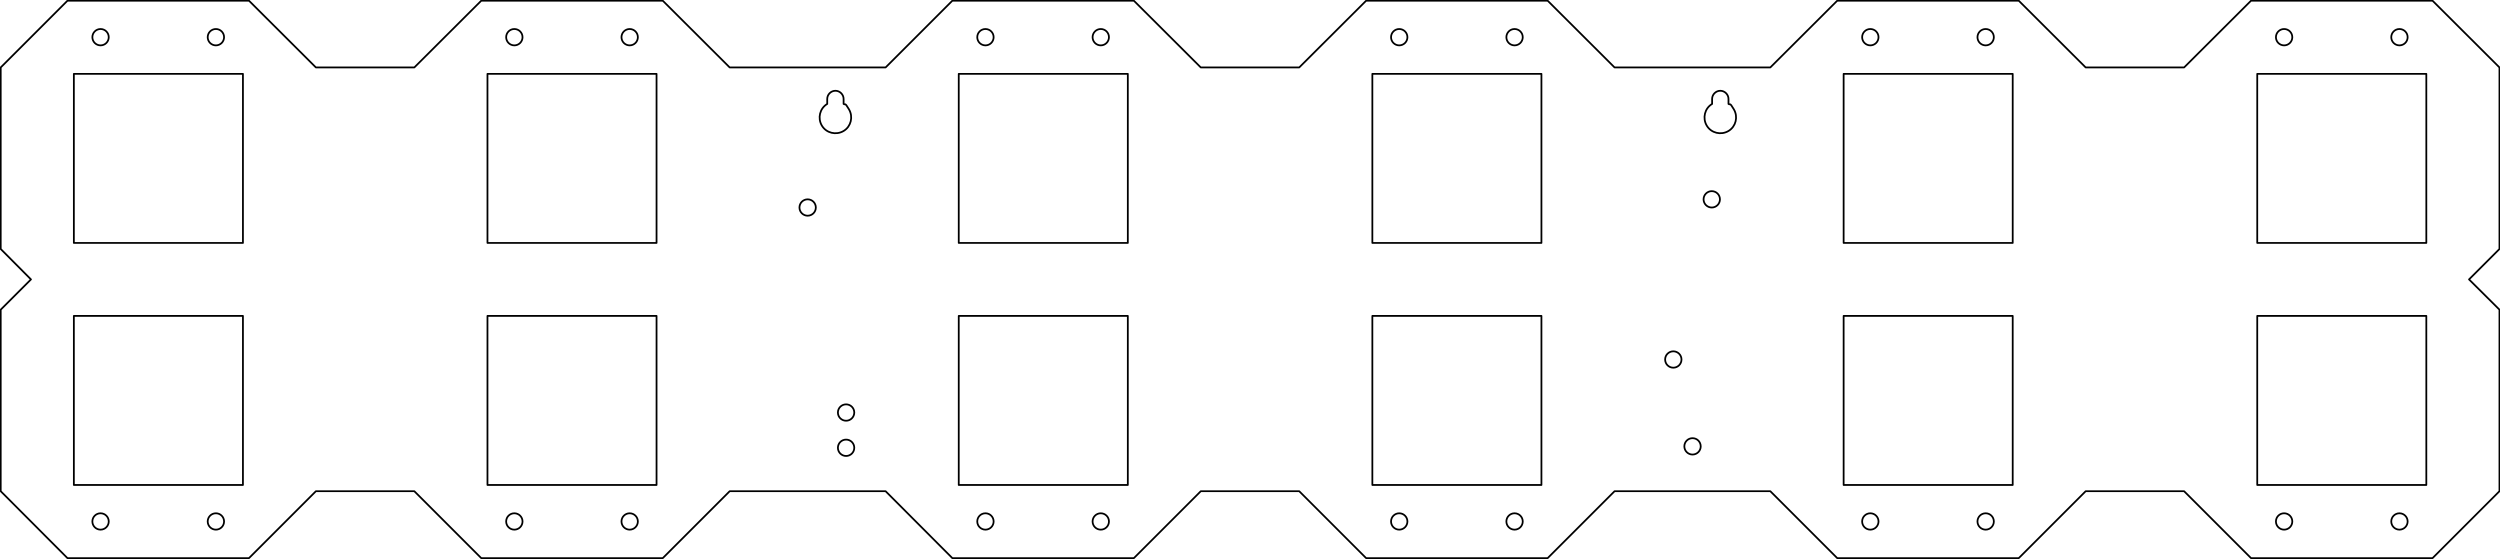
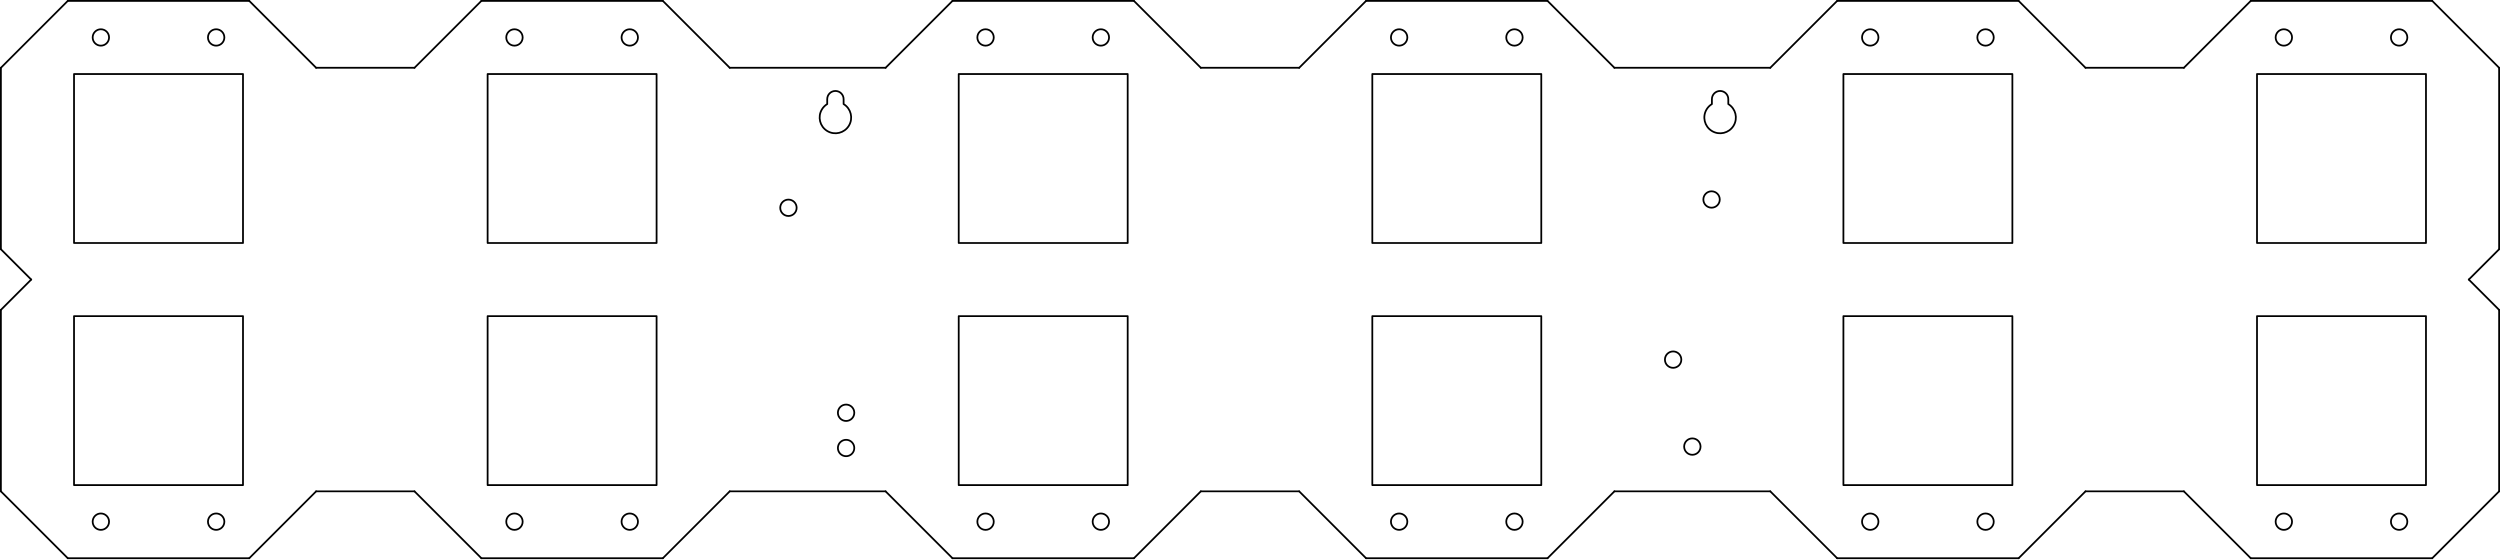
- <svg xmlns="http://www.w3.org/2000/svg" version="1.1" viewBox="0 0 1404.7 313.9" id="svg33">
-   <defs id="defs1">
-     <style id="style1">
-       .cls-1 {
-         fill: none;
-         stroke: #000;
-         stroke-linecap: round;
-         stroke-linejoin: round;
-         stroke-width: .7px;
-       }
-     </style>
+ <svg xmlns="http://www.w3.org/2000/svg" id="_x30_" viewBox="0 0 1405 314.228">
+   <defs>
+     <style>.cls-1{fill:none;stroke:#000;stroke-linecap:round;stroke-linejoin:round;}</style>
  </defs>
-   <g id="g33" style="vector-effect:non-scaling-stroke;-inkscape-stroke:hairline;stroke-width:1;stroke-dasharray:none">
-     <g id="_x30_" style="vector-effect:non-scaling-stroke;-inkscape-stroke:hairline;stroke-width:1;stroke-dasharray:none">
-       <g id="CIRCLE" style="vector-effect:non-scaling-stroke;-inkscape-stroke:hairline;stroke-width:1;stroke-dasharray:none">
-         <circle class="cls-1" cx="475.4" cy="251.6" r="4.6" id="circle1" style="vector-effect:non-scaling-stroke;-inkscape-stroke:hairline;stroke-width:1;stroke-dasharray:none" />
-       </g>
-       <g id="CIRCLE-2" data-name="CIRCLE" style="vector-effect:non-scaling-stroke;-inkscape-stroke:hairline;stroke-width:1;stroke-dasharray:none">
-         <circle class="cls-1" cx="453.8" cy="116.6" r="4.6" id="circle2" style="vector-effect:non-scaling-stroke;-inkscape-stroke:hairline;stroke-width:1;stroke-dasharray:none" />
-       </g>
-       <g id="LWPOLYLINE" style="vector-effect:non-scaling-stroke;-inkscape-stroke:hairline;stroke-width:1;stroke-dasharray:none">
-         <path class="cls-1" d="M474,55.6c0-2.5-2.1-4.6-4.6-4.6s-4.6,2.1-4.6,4.6v2.8c-4.2,2.5-5.5,8-3,12.2s8,5.5,12.2,3,5.5-8,3-12.2-1.8-2.2-3-3v-2.8Z" id="path2" style="vector-effect:non-scaling-stroke;-inkscape-stroke:hairline;stroke-width:1;stroke-dasharray:none" />
-       </g>
-       <g id="CIRCLE-3" data-name="CIRCLE" style="vector-effect:non-scaling-stroke;-inkscape-stroke:hairline;stroke-width:1;stroke-dasharray:none">
-         <circle class="cls-1" cx="475.4" cy="231.8" r="4.6" id="circle3" style="vector-effect:non-scaling-stroke;-inkscape-stroke:hairline;stroke-width:1;stroke-dasharray:none" />
-       </g>
-       <g id="LWPOLYLINE-2" data-name="LWPOLYLINE" style="vector-effect:non-scaling-stroke;-inkscape-stroke:hairline;stroke-width:1;stroke-dasharray:none">
-         <rect class="cls-1" x="771.1" y="41.5" width="95" height="95" id="rect3" style="vector-effect:non-scaling-stroke;-inkscape-stroke:hairline;stroke-width:1;stroke-dasharray:none" />
-       </g>
-       <g id="LWPOLYLINE-3" data-name="LWPOLYLINE" style="vector-effect:non-scaling-stroke;-inkscape-stroke:hairline;stroke-width:1;stroke-dasharray:none">
-         <rect class="cls-1" x="771.1" y="177.5" width="95" height="95" id="rect4" style="vector-effect:non-scaling-stroke;-inkscape-stroke:hairline;stroke-width:1;stroke-dasharray:none" />
-       </g>
-       <g id="CIRCLE-4" data-name="CIRCLE" style="vector-effect:non-scaling-stroke;-inkscape-stroke:hairline;stroke-width:1;stroke-dasharray:none">
-         <circle class="cls-1" cx="786.2" cy="293" r="4.6" id="circle4" style="vector-effect:non-scaling-stroke;-inkscape-stroke:hairline;stroke-width:1;stroke-dasharray:none" />
-       </g>
-       <g id="CIRCLE-5" data-name="CIRCLE" style="vector-effect:non-scaling-stroke;-inkscape-stroke:hairline;stroke-width:1;stroke-dasharray:none">
-         <circle class="cls-1" cx="851" cy="293" r="4.6" id="circle5" style="vector-effect:non-scaling-stroke;-inkscape-stroke:hairline;stroke-width:1;stroke-dasharray:none" />
-       </g>
-       <g id="CIRCLE-6" data-name="CIRCLE" style="vector-effect:non-scaling-stroke;-inkscape-stroke:hairline;stroke-width:1;stroke-dasharray:none">
-         <circle class="cls-1" cx="851" cy="20.9" r="4.6" id="circle6" style="vector-effect:non-scaling-stroke;-inkscape-stroke:hairline;stroke-width:1;stroke-dasharray:none" />
-       </g>
-       <g id="CIRCLE-7" data-name="CIRCLE" style="vector-effect:non-scaling-stroke;-inkscape-stroke:hairline;stroke-width:1;stroke-dasharray:none">
-         <circle class="cls-1" cx="786.2" cy="20.9" r="4.6" id="circle7" style="vector-effect:non-scaling-stroke;-inkscape-stroke:hairline;stroke-width:1;stroke-dasharray:none" />
-       </g>
-       <g id="CIRCLE-8" data-name="CIRCLE" style="vector-effect:non-scaling-stroke;-inkscape-stroke:hairline;stroke-width:1;stroke-dasharray:none">
-         <circle class="cls-1" cx="553.7" cy="20.9" r="4.6" id="circle8" style="vector-effect:non-scaling-stroke;-inkscape-stroke:hairline;stroke-width:1;stroke-dasharray:none" />
-       </g>
-       <g id="CIRCLE-9" data-name="CIRCLE" style="vector-effect:non-scaling-stroke;-inkscape-stroke:hairline;stroke-width:1;stroke-dasharray:none">
-         <circle class="cls-1" cx="618.5" cy="20.9" r="4.6" id="circle9" style="vector-effect:non-scaling-stroke;-inkscape-stroke:hairline;stroke-width:1;stroke-dasharray:none" />
-       </g>
-       <g id="CIRCLE-10" data-name="CIRCLE" style="vector-effect:non-scaling-stroke;-inkscape-stroke:hairline;stroke-width:1;stroke-dasharray:none">
-         <circle class="cls-1" cx="618.5" cy="293" r="4.6" id="circle10" style="vector-effect:non-scaling-stroke;-inkscape-stroke:hairline;stroke-width:1;stroke-dasharray:none" />
-       </g>
-       <g id="CIRCLE-11" data-name="CIRCLE" style="vector-effect:non-scaling-stroke;-inkscape-stroke:hairline;stroke-width:1;stroke-dasharray:none">
-         <circle class="cls-1" cx="553.7" cy="293" r="4.6" id="circle11" style="vector-effect:non-scaling-stroke;-inkscape-stroke:hairline;stroke-width:1;stroke-dasharray:none" />
-       </g>
-       <g id="LWPOLYLINE-4" data-name="LWPOLYLINE" style="vector-effect:non-scaling-stroke;-inkscape-stroke:hairline;stroke-width:1;stroke-dasharray:none">
-         <rect class="cls-1" x="538.7" y="177.5" width="95" height="95" id="rect11" style="vector-effect:non-scaling-stroke;-inkscape-stroke:hairline;stroke-width:1;stroke-dasharray:none" />
-       </g>
-       <g id="LWPOLYLINE-5" data-name="LWPOLYLINE" style="vector-effect:non-scaling-stroke;-inkscape-stroke:hairline;stroke-width:1;stroke-dasharray:none">
-         <rect class="cls-1" x="538.7" y="41.5" width="95" height="95" id="rect12" style="vector-effect:non-scaling-stroke;-inkscape-stroke:hairline;stroke-width:1;stroke-dasharray:none" />
-       </g>
-       <g id="CIRCLE-12" data-name="CIRCLE" style="vector-effect:non-scaling-stroke;-inkscape-stroke:hairline;stroke-width:1;stroke-dasharray:none">
-         <circle class="cls-1" cx="951" cy="250.8" r="4.6" id="circle12" style="vector-effect:non-scaling-stroke;-inkscape-stroke:hairline;stroke-width:1;stroke-dasharray:none" />
-       </g>
-       <g id="LWPOLYLINE-6" data-name="LWPOLYLINE" style="vector-effect:non-scaling-stroke;-inkscape-stroke:hairline;stroke-width:1;stroke-dasharray:none">
-         <path class="cls-1" d="M971.2,55.6c0-2.5-2.1-4.6-4.6-4.6s-4.6,2.1-4.6,4.6v2.8c-4.2,2.5-5.5,8-3,12.2s8,5.5,12.2,3,5.5-8,3-12.2-1.8-2.2-3-3v-2.8Z" id="path12" style="vector-effect:non-scaling-stroke;-inkscape-stroke:hairline;stroke-width:1;stroke-dasharray:none" />
-       </g>
-       <g id="CIRCLE-13" data-name="CIRCLE" style="vector-effect:non-scaling-stroke;-inkscape-stroke:hairline;stroke-width:1;stroke-dasharray:none">
-         <circle class="cls-1" cx="961.8" cy="112" r="4.6" id="circle13" style="vector-effect:non-scaling-stroke;-inkscape-stroke:hairline;stroke-width:1;stroke-dasharray:none" />
-       </g>
-       <g id="CIRCLE-14" data-name="CIRCLE" style="vector-effect:non-scaling-stroke;-inkscape-stroke:hairline;stroke-width:1;stroke-dasharray:none">
-         <circle class="cls-1" cx="940.2" cy="202" r="4.6" id="circle14" style="vector-effect:non-scaling-stroke;-inkscape-stroke:hairline;stroke-width:1;stroke-dasharray:none" />
-       </g>
-       <g id="LWPOLYLINE-7" data-name="LWPOLYLINE" style="vector-effect:non-scaling-stroke;-inkscape-stroke:hairline;stroke-width:1;stroke-dasharray:none">
-         <rect class="cls-1" x="1035.9" y="177.5" width="95" height="95" id="rect14" style="vector-effect:non-scaling-stroke;-inkscape-stroke:hairline;stroke-width:1;stroke-dasharray:none" />
-       </g>
-       <g id="LWPOLYLINE-8" data-name="LWPOLYLINE" style="vector-effect:non-scaling-stroke;-inkscape-stroke:hairline;stroke-width:1;stroke-dasharray:none">
-         <rect class="cls-1" x="1035.9" y="41.5" width="95" height="95" id="rect15" style="vector-effect:non-scaling-stroke;-inkscape-stroke:hairline;stroke-width:1;stroke-dasharray:none" />
-       </g>
-       <g id="CIRCLE-15" data-name="CIRCLE" style="vector-effect:non-scaling-stroke;-inkscape-stroke:hairline;stroke-width:1;stroke-dasharray:none">
-         <circle class="cls-1" cx="1115.7" cy="20.9" r="4.6" id="circle15" style="vector-effect:non-scaling-stroke;-inkscape-stroke:hairline;stroke-width:1;stroke-dasharray:none" />
-       </g>
-       <g id="CIRCLE-16" data-name="CIRCLE" style="vector-effect:non-scaling-stroke;-inkscape-stroke:hairline;stroke-width:1;stroke-dasharray:none">
-         <circle class="cls-1" cx="1050.9" cy="20.9" r="4.6" id="circle16" style="vector-effect:non-scaling-stroke;-inkscape-stroke:hairline;stroke-width:1;stroke-dasharray:none" />
-       </g>
-       <g id="CIRCLE-17" data-name="CIRCLE" style="vector-effect:non-scaling-stroke;-inkscape-stroke:hairline;stroke-width:1;stroke-dasharray:none">
-         <circle class="cls-1" cx="1050.9" cy="293" r="4.6" id="circle17" style="vector-effect:non-scaling-stroke;-inkscape-stroke:hairline;stroke-width:1;stroke-dasharray:none" />
-       </g>
-       <g id="CIRCLE-18" data-name="CIRCLE" style="vector-effect:non-scaling-stroke;-inkscape-stroke:hairline;stroke-width:1;stroke-dasharray:none">
-         <circle class="cls-1" cx="1115.7" cy="293" r="4.6" id="circle18" style="vector-effect:non-scaling-stroke;-inkscape-stroke:hairline;stroke-width:1;stroke-dasharray:none" />
-       </g>
-       <g id="CIRCLE-19" data-name="CIRCLE" style="vector-effect:non-scaling-stroke;-inkscape-stroke:hairline;stroke-width:1;stroke-dasharray:none">
-         <circle class="cls-1" cx="1348.2" cy="293" r="4.6" id="circle19" style="vector-effect:non-scaling-stroke;-inkscape-stroke:hairline;stroke-width:1;stroke-dasharray:none" />
-       </g>
-       <g id="CIRCLE-20" data-name="CIRCLE" style="vector-effect:non-scaling-stroke;-inkscape-stroke:hairline;stroke-width:1;stroke-dasharray:none">
-         <circle class="cls-1" cx="1283.4" cy="293" r="4.6" id="circle20" style="vector-effect:non-scaling-stroke;-inkscape-stroke:hairline;stroke-width:1;stroke-dasharray:none" />
-       </g>
-       <g id="CIRCLE-21" data-name="CIRCLE" style="vector-effect:non-scaling-stroke;-inkscape-stroke:hairline;stroke-width:1;stroke-dasharray:none">
-         <circle class="cls-1" cx="1283.4" cy="20.9" r="4.6" id="circle21" style="vector-effect:non-scaling-stroke;-inkscape-stroke:hairline;stroke-width:1;stroke-dasharray:none" />
-       </g>
-       <g id="CIRCLE-22" data-name="CIRCLE" style="vector-effect:non-scaling-stroke;-inkscape-stroke:hairline;stroke-width:1;stroke-dasharray:none">
-         <circle class="cls-1" cx="1348.2" cy="20.9" r="4.6" id="circle22" style="vector-effect:non-scaling-stroke;-inkscape-stroke:hairline;stroke-width:1;stroke-dasharray:none" />
-       </g>
-       <g id="LWPOLYLINE-9" data-name="LWPOLYLINE" style="vector-effect:non-scaling-stroke;-inkscape-stroke:hairline;stroke-width:1;stroke-dasharray:none">
-         <rect class="cls-1" x="1268.3" y="41.5" width="95" height="95" id="rect22" style="vector-effect:non-scaling-stroke;-inkscape-stroke:hairline;stroke-width:1;stroke-dasharray:none" />
-       </g>
-       <g id="LWPOLYLINE-10" data-name="LWPOLYLINE" style="vector-effect:non-scaling-stroke;-inkscape-stroke:hairline;stroke-width:1;stroke-dasharray:none">
-         <rect class="cls-1" x="1268.3" y="177.5" width="95" height="95" id="rect23" style="vector-effect:non-scaling-stroke;-inkscape-stroke:hairline;stroke-width:1;stroke-dasharray:none" />
-       </g>
-       <g id="LWPOLYLINE-11" data-name="LWPOLYLINE" style="vector-effect:non-scaling-stroke;-inkscape-stroke:hairline;stroke-width:1;stroke-dasharray:none">
-         <rect class="cls-1" x="273.9" y="41.5" width="95" height="95" id="rect24" style="vector-effect:non-scaling-stroke;-inkscape-stroke:hairline;stroke-width:1;stroke-dasharray:none" />
-       </g>
-       <g id="LWPOLYLINE-12" data-name="LWPOLYLINE" style="vector-effect:non-scaling-stroke;-inkscape-stroke:hairline;stroke-width:1;stroke-dasharray:none">
-         <rect class="cls-1" x="273.9" y="177.5" width="95" height="95" id="rect25" style="vector-effect:non-scaling-stroke;-inkscape-stroke:hairline;stroke-width:1;stroke-dasharray:none" />
-       </g>
-       <g id="CIRCLE-23" data-name="CIRCLE" style="vector-effect:non-scaling-stroke;-inkscape-stroke:hairline;stroke-width:1;stroke-dasharray:none">
-         <circle class="cls-1" cx="289" cy="293" r="4.6" id="circle25" style="vector-effect:non-scaling-stroke;-inkscape-stroke:hairline;stroke-width:1;stroke-dasharray:none" />
-       </g>
-       <g id="CIRCLE-24" data-name="CIRCLE" style="vector-effect:non-scaling-stroke;-inkscape-stroke:hairline;stroke-width:1;stroke-dasharray:none">
-         <circle class="cls-1" cx="353.8" cy="293" r="4.6" id="circle26" style="vector-effect:non-scaling-stroke;-inkscape-stroke:hairline;stroke-width:1;stroke-dasharray:none" />
-       </g>
-       <g id="CIRCLE-25" data-name="CIRCLE" style="vector-effect:non-scaling-stroke;-inkscape-stroke:hairline;stroke-width:1;stroke-dasharray:none">
-         <circle class="cls-1" cx="353.8" cy="20.9" r="4.6" id="circle27" style="vector-effect:non-scaling-stroke;-inkscape-stroke:hairline;stroke-width:1;stroke-dasharray:none" />
-       </g>
-       <g id="CIRCLE-26" data-name="CIRCLE" style="vector-effect:non-scaling-stroke;-inkscape-stroke:hairline;stroke-width:1;stroke-dasharray:none">
-         <circle class="cls-1" cx="289" cy="20.9" r="4.6" id="circle28" style="vector-effect:non-scaling-stroke;-inkscape-stroke:hairline;stroke-width:1;stroke-dasharray:none" />
-       </g>
-       <g id="CIRCLE-27" data-name="CIRCLE" style="vector-effect:non-scaling-stroke;-inkscape-stroke:hairline;stroke-width:1;stroke-dasharray:none">
-         <circle class="cls-1" cx="56.5" cy="20.9" r="4.6" id="circle29" style="vector-effect:non-scaling-stroke;-inkscape-stroke:hairline;stroke-width:1;stroke-dasharray:none" />
-       </g>
-       <g id="CIRCLE-28" data-name="CIRCLE" style="vector-effect:non-scaling-stroke;-inkscape-stroke:hairline;stroke-width:1;stroke-dasharray:none">
-         <circle class="cls-1" cx="121.3" cy="20.9" r="4.6" id="circle30" style="vector-effect:non-scaling-stroke;-inkscape-stroke:hairline;stroke-width:1;stroke-dasharray:none" />
-       </g>
-       <g id="CIRCLE-29" data-name="CIRCLE" style="vector-effect:non-scaling-stroke;-inkscape-stroke:hairline;stroke-width:1;stroke-dasharray:none">
-         <circle class="cls-1" cx="121.3" cy="293" r="4.6" id="circle31" style="vector-effect:non-scaling-stroke;-inkscape-stroke:hairline;stroke-width:1;stroke-dasharray:none" />
-       </g>
-       <g id="CIRCLE-30" data-name="CIRCLE" style="vector-effect:non-scaling-stroke;-inkscape-stroke:hairline;stroke-width:1;stroke-dasharray:none">
-         <circle class="cls-1" cx="56.5" cy="293" r="4.6" id="circle32" style="vector-effect:non-scaling-stroke;-inkscape-stroke:hairline;stroke-width:1;stroke-dasharray:none" />
-       </g>
-       <g id="LWPOLYLINE-13" data-name="LWPOLYLINE" style="vector-effect:non-scaling-stroke;-inkscape-stroke:hairline;stroke-width:1;stroke-dasharray:none">
-         <rect class="cls-1" x="41.5" y="177.5" width="95" height="95" id="rect32" style="vector-effect:non-scaling-stroke;-inkscape-stroke:hairline;stroke-width:1;stroke-dasharray:none" />
-       </g>
-       <g id="LWPOLYLINE-14" data-name="LWPOLYLINE" style="vector-effect:non-scaling-stroke;-inkscape-stroke:hairline;stroke-width:1;stroke-dasharray:none">
-         <rect class="cls-1" x="41.5" y="41.5" width="95" height="95" id="rect33" style="vector-effect:non-scaling-stroke;-inkscape-stroke:hairline;stroke-width:1;stroke-dasharray:none" />
-       </g>
-       <g id="LWPOLYLINE-15" data-name="LWPOLYLINE" style="vector-effect:non-scaling-stroke;-inkscape-stroke:hairline;stroke-width:1;stroke-dasharray:none">
-         <polygon class="cls-1" points="177.5 276 232.8 276 270.4 313.6 372.4 313.6 410 276 497.6 276 535.1 313.6 637.1 313.6 674.7 276 730 276 767.6 313.6 869.6 313.6 907.2 276 994.7 276 1032.3 313.6 1134.3 313.6 1171.9 276 1227.2 276 1264.8 313.6 1366.8 313.6 1404.4 276 1404.4 174 1387.3 157 1404.4 139.9 1404.4 37.9 1366.8 .4 1264.8 .4 1227.2 37.9 1171.9 37.9 1134.3 .4 1032.3 .4 994.7 37.9 907.2 37.9 869.6 .4 767.6 .4 730 37.9 674.7 37.9 637.1 .4 535.1 .4 497.6 37.9 410 37.9 372.4 .4 270.4 .4 232.8 37.9 177.5 37.9 139.9 .4 37.9 .4 .4 37.9 .4 139.9 17.4 157 .4 174 .4 276 37.9 313.6 139.9 313.6 177.5 276" id="polygon33" style="vector-effect:non-scaling-stroke;-inkscape-stroke:hairline;stroke-width:1;stroke-dasharray:none" />
-       </g>
-     </g>
+   <g id="LWPOLYLINE">
+     <rect class="cls-1" x="1035.996" y="177.665" width="94.961" height="94.961" />
+   </g>
+   <g id="LWPOLYLINE-2">
+     <rect class="cls-1" x="1035.996" y="41.602" width="94.961" height="94.961" />
+   </g>
+   <g id="CIRCLE">
+     <circle class="cls-1" cx="1115.876" cy="21.051" r="4.608" />
+   </g>
+   <g id="CIRCLE-2">
+     <circle class="cls-1" cx="1051.076" cy="21.051" r="4.608" />
+   </g>
+   <g id="CIRCLE-3">
+     <circle class="cls-1" cx="1051.076" cy="293.177" r="4.608" />
+   </g>
+   <g id="CIRCLE-4">
+     <circle class="cls-1" cx="1115.876" cy="293.177" r="4.608" />
+   </g>
+   <g id="CIRCLE-5">
+     <circle class="cls-1" cx="1348.317" cy="293.177" r="4.608" />
+   </g>
+   <g id="CIRCLE-6">
+     <circle class="cls-1" cx="1283.517" cy="293.177" r="4.608" />
+   </g>
+   <g id="CIRCLE-7">
+     <circle class="cls-1" cx="1283.517" cy="21.051" r="4.608" />
+   </g>
+   <g id="CIRCLE-8">
+     <circle class="cls-1" cx="1348.317" cy="21.051" r="4.608" />
+   </g>
+   <g id="LWPOLYLINE-3">
+     <rect class="cls-1" x="1268.437" y="41.602" width="94.961" height="94.961" />
+   </g>
+   <g id="LWPOLYLINE-4">
+     <rect class="cls-1" x="1268.437" y="177.665" width="94.961" height="94.961" />
+   </g>
+   <g id="LINE">
+     <line class="cls-1" x1="1264.929" y1=".5" x2="1227.335" y2="38.095" />
+   </g>
+   <g id="LINE-2">
+     <line class="cls-1" x1="1366.905" y1=".5" x2="1264.929" y2=".5" />
+   </g>
+   <g id="LINE-3">
+     <line class="cls-1" x1="1404.5" y1="38.095" x2="1366.905" y2=".5" />
+   </g>
+   <g id="LINE-4">
+     <line class="cls-1" x1="1404.5" y1="140.071" x2="1404.5" y2="38.095" />
+   </g>
+   <g id="LINE-5">
+     <line class="cls-1" x1="1387.457" y1="157.114" x2="1404.5" y2="140.071" />
+   </g>
+   <g id="LINE-6">
+     <line class="cls-1" x1="1404.5" y1="174.158" x2="1387.457" y2="157.114" />
+   </g>
+   <g id="LINE-7">
+     <line class="cls-1" x1="1404.5" y1="276.134" x2="1404.5" y2="174.158" />
+   </g>
+   <g id="LINE-8">
+     <line class="cls-1" x1="1366.905" y1="313.728" x2="1404.5" y2="276.134" />
+   </g>
+   <g id="LINE-9">
+     <line class="cls-1" x1="1264.929" y1="313.728" x2="1366.905" y2="313.728" />
+   </g>
+   <g id="LINE-10">
+     <line class="cls-1" x1="1227.335" y1="276.134" x2="1264.929" y2="313.728" />
+   </g>
+   <g id="LINE-11">
+     <line class="cls-1" x1="1172.059" y1="276.134" x2="1227.335" y2="276.134" />
+   </g>
+   <g id="LINE-12">
+     <line class="cls-1" x1="1134.464" y1="313.728" x2="1172.059" y2="276.134" />
+   </g>
+   <g id="LINE-13">
+     <line class="cls-1" x1="1032.488" y1="313.728" x2="1134.464" y2="313.728" />
+   </g>
+   <g id="LINE-14">
+     <line class="cls-1" x1="994.894" y1="276.134" x2="1032.488" y2="313.728" />
+   </g>
+   <g id="LINE-15">
+     <line class="cls-1" x1="1032.488" y1=".5" x2="994.894" y2="38.095" />
+   </g>
+   <g id="LINE-16">
+     <line class="cls-1" x1="1134.464" y1=".5" x2="1032.488" y2=".5" />
+   </g>
+   <g id="LINE-17">
+     <line class="cls-1" x1="1172.059" y1="38.095" x2="1134.464" y2=".5" />
+   </g>
+   <g id="LINE-18">
+     <line class="cls-1" x1="1227.335" y1="38.095" x2="1172.059" y2="38.095" />
+   </g>
+   <g id="CIRCLE-9">
+     <circle class="cls-1" cx="951.098" cy="250.985" r="4.608" />
+   </g>
+   <g id="LWPOLYLINE-5">
+     <path class="cls-1" d="M962.091,58.485c-1.209.736-2.224,1.751-2.96,2.96-2.544,4.179-1.219,9.629,2.96,12.173s9.629,1.219,12.173-2.96c2.544-4.179,1.219-9.629-2.96-12.173v-2.76c0-2.544-2.062-4.606-4.606-4.606s-4.606,2.062-4.606,4.606v2.76Z" />
+   </g>
+   <g id="CIRCLE-10">
+     <circle class="cls-1" cx="961.898" cy="112.114" r="4.608" />
+   </g>
+   <g id="CIRCLE-11">
+     <circle class="cls-1" cx="940.298" cy="202.114" r="4.608" />
+   </g>
+   <g id="LINE-19">
+     <line class="cls-1" x1="994.894" y1="38.095" x2="907.303" y2="38.095" />
+   </g>
+   <g id="LINE-20">
+     <line class="cls-1" x1="907.303" y1="276.134" x2="994.894" y2="276.134" />
+   </g>
+   <g id="LWPOLYLINE-6">
+     <rect class="cls-1" x="771.24" y="41.602" width="94.961" height="94.961" />
+   </g>
+   <g id="LWPOLYLINE-7">
+     <rect class="cls-1" x="771.24" y="177.665" width="94.961" height="94.961" />
+   </g>
+   <g id="CIRCLE-12">
+     <circle class="cls-1" cx="786.32" cy="293.177" r="4.608" />
+   </g>
+   <g id="CIRCLE-13">
+     <circle class="cls-1" cx="851.12" cy="293.177" r="4.608" />
+   </g>
+   <g id="CIRCLE-14">
+     <circle class="cls-1" cx="851.12" cy="21.051" r="4.608" />
+   </g>
+   <g id="CIRCLE-15">
+     <circle class="cls-1" cx="786.32" cy="21.051" r="4.608" />
+   </g>
+   <g id="CIRCLE-16">
+     <circle class="cls-1" cx="553.88" cy="21.051" r="4.608" />
+   </g>
+   <g id="CIRCLE-17">
+     <circle class="cls-1" cx="618.68" cy="21.051" r="4.608" />
+   </g>
+   <g id="CIRCLE-18">
+     <circle class="cls-1" cx="618.68" cy="293.177" r="4.608" />
+   </g>
+   <g id="CIRCLE-19">
+     <circle class="cls-1" cx="553.88" cy="293.177" r="4.608" />
+   </g>
+   <g id="LWPOLYLINE-8">
+     <rect class="cls-1" x="538.799" y="177.665" width="94.961" height="94.961" />
+   </g>
+   <g id="LWPOLYLINE-9">
+     <rect class="cls-1" x="538.799" y="41.602" width="94.961" height="94.961" />
+   </g>
+   <g id="LINE-21">
+     <line class="cls-1" x1="637.268" y1="313.728" x2="674.862" y2="276.134" />
+   </g>
+   <g id="LINE-22">
+     <line class="cls-1" x1="535.292" y1="313.728" x2="637.268" y2="313.728" />
+   </g>
+   <g id="LINE-23">
+     <line class="cls-1" x1="497.697" y1="276.134" x2="535.292" y2="313.728" />
+   </g>
+   <g id="LINE-24">
+     <line class="cls-1" x1="535.292" y1=".5" x2="497.697" y2="38.095" />
+   </g>
+   <g id="LINE-25">
+     <line class="cls-1" x1="637.268" y1=".5" x2="535.292" y2=".5" />
+   </g>
+   <g id="LINE-26">
+     <line class="cls-1" x1="674.862" y1="38.095" x2="637.268" y2=".5" />
+   </g>
+   <g id="LINE-27">
+     <line class="cls-1" x1="730.138" y1="38.095" x2="674.862" y2="38.095" />
+   </g>
+   <g id="LINE-28">
+     <line class="cls-1" x1="767.732" y1=".5" x2="730.138" y2="38.095" />
+   </g>
+   <g id="LINE-29">
+     <line class="cls-1" x1="869.708" y1=".5" x2="767.732" y2=".5" />
+   </g>
+   <g id="LINE-30">
+     <line class="cls-1" x1="907.303" y1="38.095" x2="869.708" y2=".5" />
+   </g>
+   <g id="LINE-31">
+     <line class="cls-1" x1="869.708" y1="313.728" x2="907.303" y2="276.134" />
+   </g>
+   <g id="LINE-32">
+     <line class="cls-1" x1="767.732" y1="313.728" x2="869.708" y2="313.728" />
+   </g>
+   <g id="LINE-33">
+     <line class="cls-1" x1="730.138" y1="276.134" x2="767.732" y2="313.728" />
+   </g>
+   <g id="LINE-34">
+     <line class="cls-1" x1="674.862" y1="276.134" x2="730.138" y2="276.134" />
+   </g>
+   <g id="CIRCLE-20">
+     <circle class="cls-1" cx="475.502" cy="231.977" r="4.608" />
+   </g>
+   <g id="LWPOLYLINE-10">
+     <path class="cls-1" d="M464.894,58.485c-1.209.736-2.224,1.751-2.96,2.96-2.544,4.179-1.219,9.629,2.96,12.173s9.629,1.219,12.173-2.96c2.544-4.179,1.219-9.629-2.96-12.173v-2.76c0-2.544-2.062-4.606-4.606-4.606s-4.606,2.062-4.606,4.606v2.76Z" />
+   </g>
+   <g id="CIRCLE-21">
+     <circle class="cls-1" cx="443.102" cy="116.777" r="4.608" />
+   </g>
+   <g id="CIRCLE-22">
+     <circle class="cls-1" cx="475.502" cy="251.777" r="4.608" />
+   </g>
+   <g id="LINE-35">
+     <line class="cls-1" x1="497.697" y1="38.095" x2="410.106" y2="38.095" />
+   </g>
+   <g id="LINE-36">
+     <line class="cls-1" x1="410.106" y1="276.134" x2="497.697" y2="276.134" />
+   </g>
+   <g id="LWPOLYLINE-11">
+     <rect class="cls-1" x="274.043" y="41.602" width="94.961" height="94.961" />
+   </g>
+   <g id="LWPOLYLINE-12">
+     <rect class="cls-1" x="274.043" y="177.665" width="94.961" height="94.961" />
+   </g>
+   <g id="CIRCLE-23">
+     <circle class="cls-1" cx="289.124" cy="293.177" r="4.608" />
+   </g>
+   <g id="CIRCLE-24">
+     <circle class="cls-1" cx="353.924" cy="293.177" r="4.608" />
+   </g>
+   <g id="CIRCLE-25">
+     <circle class="cls-1" cx="353.924" cy="21.051" r="4.608" />
+   </g>
+   <g id="CIRCLE-26">
+     <circle class="cls-1" cx="289.124" cy="21.051" r="4.608" />
+   </g>
+   <g id="CIRCLE-27">
+     <circle class="cls-1" cx="56.683" cy="21.051" r="4.608" />
+   </g>
+   <g id="CIRCLE-28">
+     <circle class="cls-1" cx="121.483" cy="21.051" r="4.608" />
+   </g>
+   <g id="CIRCLE-29">
+     <circle class="cls-1" cx="121.483" cy="293.177" r="4.608" />
+   </g>
+   <g id="CIRCLE-30">
+     <circle class="cls-1" cx="56.683" cy="293.177" r="4.608" />
+   </g>
+   <g id="LWPOLYLINE-13">
+     <rect class="cls-1" x="41.602" y="177.665" width="94.961" height="94.961" />
+   </g>
+   <g id="LWPOLYLINE-14">
+     <rect class="cls-1" x="41.602" y="41.602" width="94.961" height="94.961" />
+   </g>
+   <g id="LINE-37">
+     <line class="cls-1" x1="140.071" y1="313.728" x2="177.665" y2="276.134" />
+   </g>
+   <g id="LINE-38">
+     <line class="cls-1" x1="38.095" y1="313.728" x2="140.071" y2="313.728" />
+   </g>
+   <g id="LINE-39">
+     <line class="cls-1" x1=".5" y1="276.134" x2="38.095" y2="313.728" />
+   </g>
+   <g id="LINE-40">
+     <line class="cls-1" x1=".5" y1="174.158" x2=".5" y2="276.134" />
+   </g>
+   <g id="LINE-41">
+     <line class="cls-1" x1="17.543" y1="157.114" x2=".5" y2="174.158" />
+   </g>
+   <g id="LINE-42">
+     <line class="cls-1" x1=".5" y1="140.071" x2="17.543" y2="157.114" />
+   </g>
+   <g id="LINE-43">
+     <line class="cls-1" x1=".5" y1="38.095" x2=".5" y2="140.071" />
+   </g>
+   <g id="LINE-44">
+     <line class="cls-1" x1="38.095" y1=".5" x2=".5" y2="38.095" />
+   </g>
+   <g id="LINE-45">
+     <line class="cls-1" x1="140.071" y1=".5" x2="38.095" y2=".5" />
+   </g>
+   <g id="LINE-46">
+     <line class="cls-1" x1="177.665" y1="38.095" x2="140.071" y2=".5" />
+   </g>
+   <g id="LINE-47">
+     <line class="cls-1" x1="232.941" y1="38.095" x2="177.665" y2="38.095" />
+   </g>
+   <g id="LINE-48">
+     <line class="cls-1" x1="270.536" y1=".5" x2="232.941" y2="38.095" />
+   </g>
+   <g id="LINE-49">
+     <line class="cls-1" x1="372.512" y1=".5" x2="270.536" y2=".5" />
+   </g>
+   <g id="LINE-50">
+     <line class="cls-1" x1="410.106" y1="38.095" x2="372.512" y2=".5" />
+   </g>
+   <g id="LINE-51">
+     <line class="cls-1" x1="372.512" y1="313.728" x2="410.106" y2="276.134" />
+   </g>
+   <g id="LINE-52">
+     <line class="cls-1" x1="270.536" y1="313.728" x2="372.512" y2="313.728" />
+   </g>
+   <g id="LINE-53">
+     <line class="cls-1" x1="232.941" y1="276.134" x2="270.536" y2="313.728" />
+   </g>
+   <g id="LINE-54">
+     <line class="cls-1" x1="177.665" y1="276.134" x2="232.941" y2="276.134" />
  </g>
</svg>
